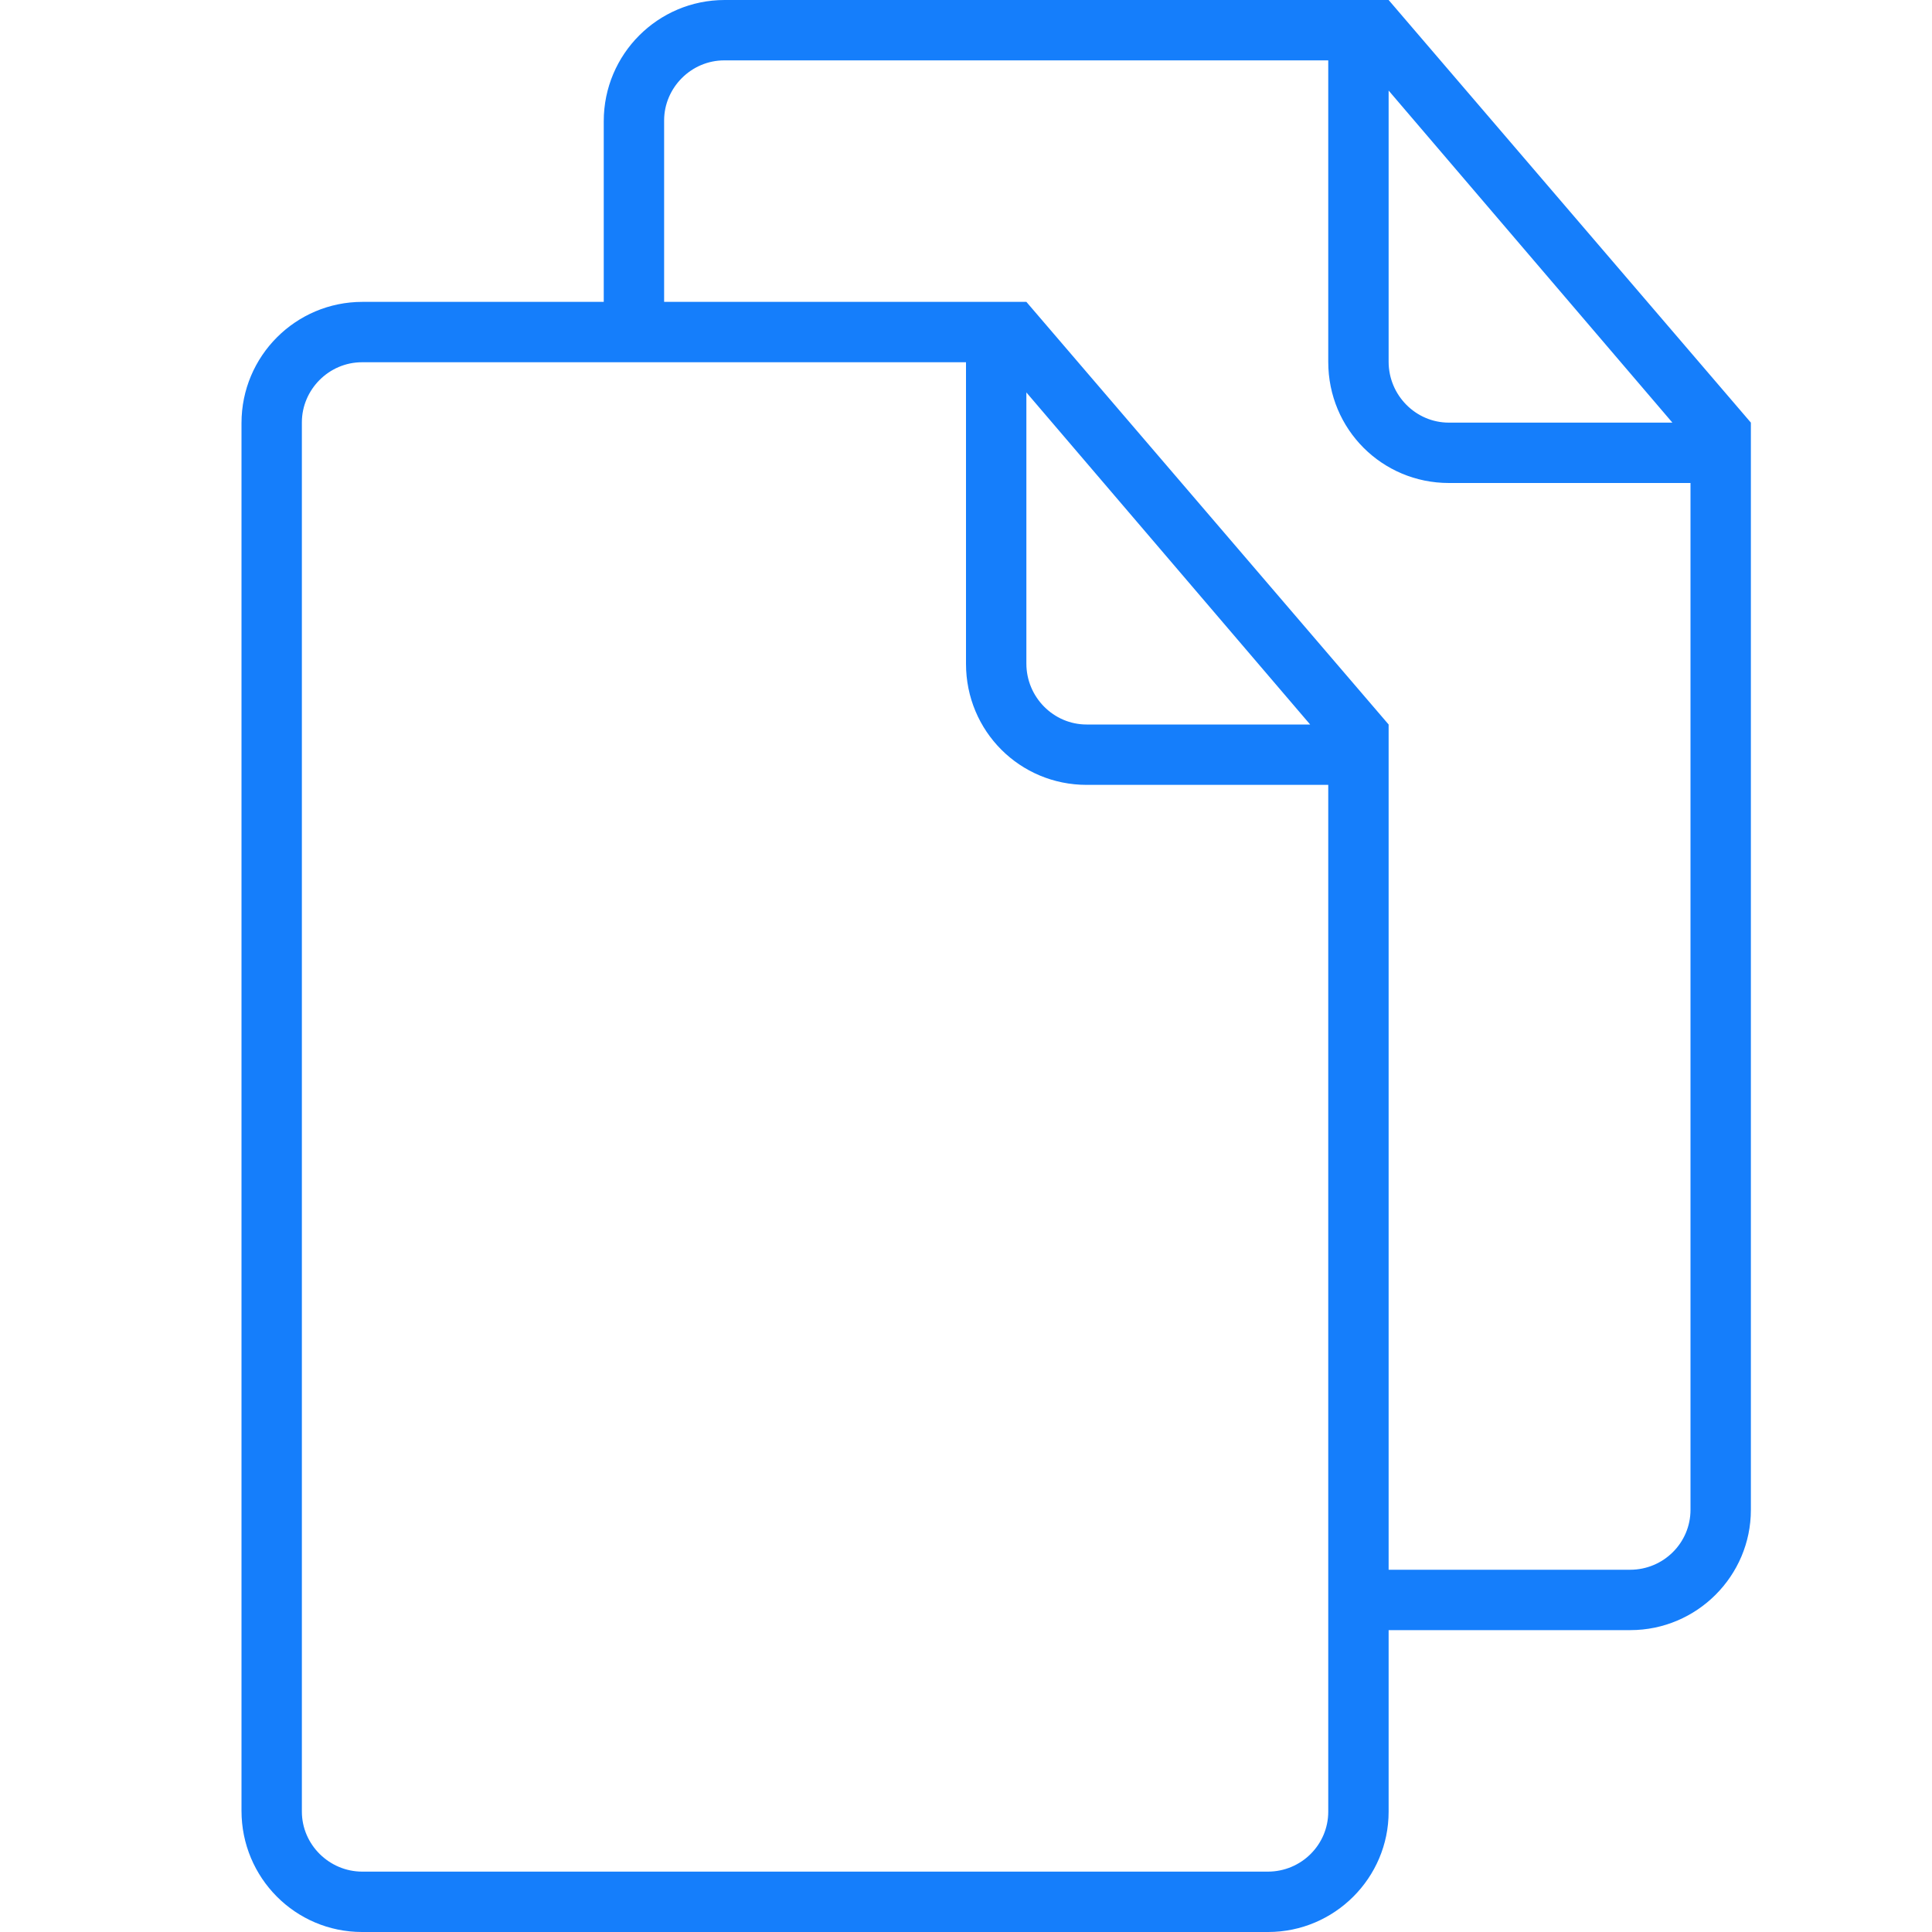
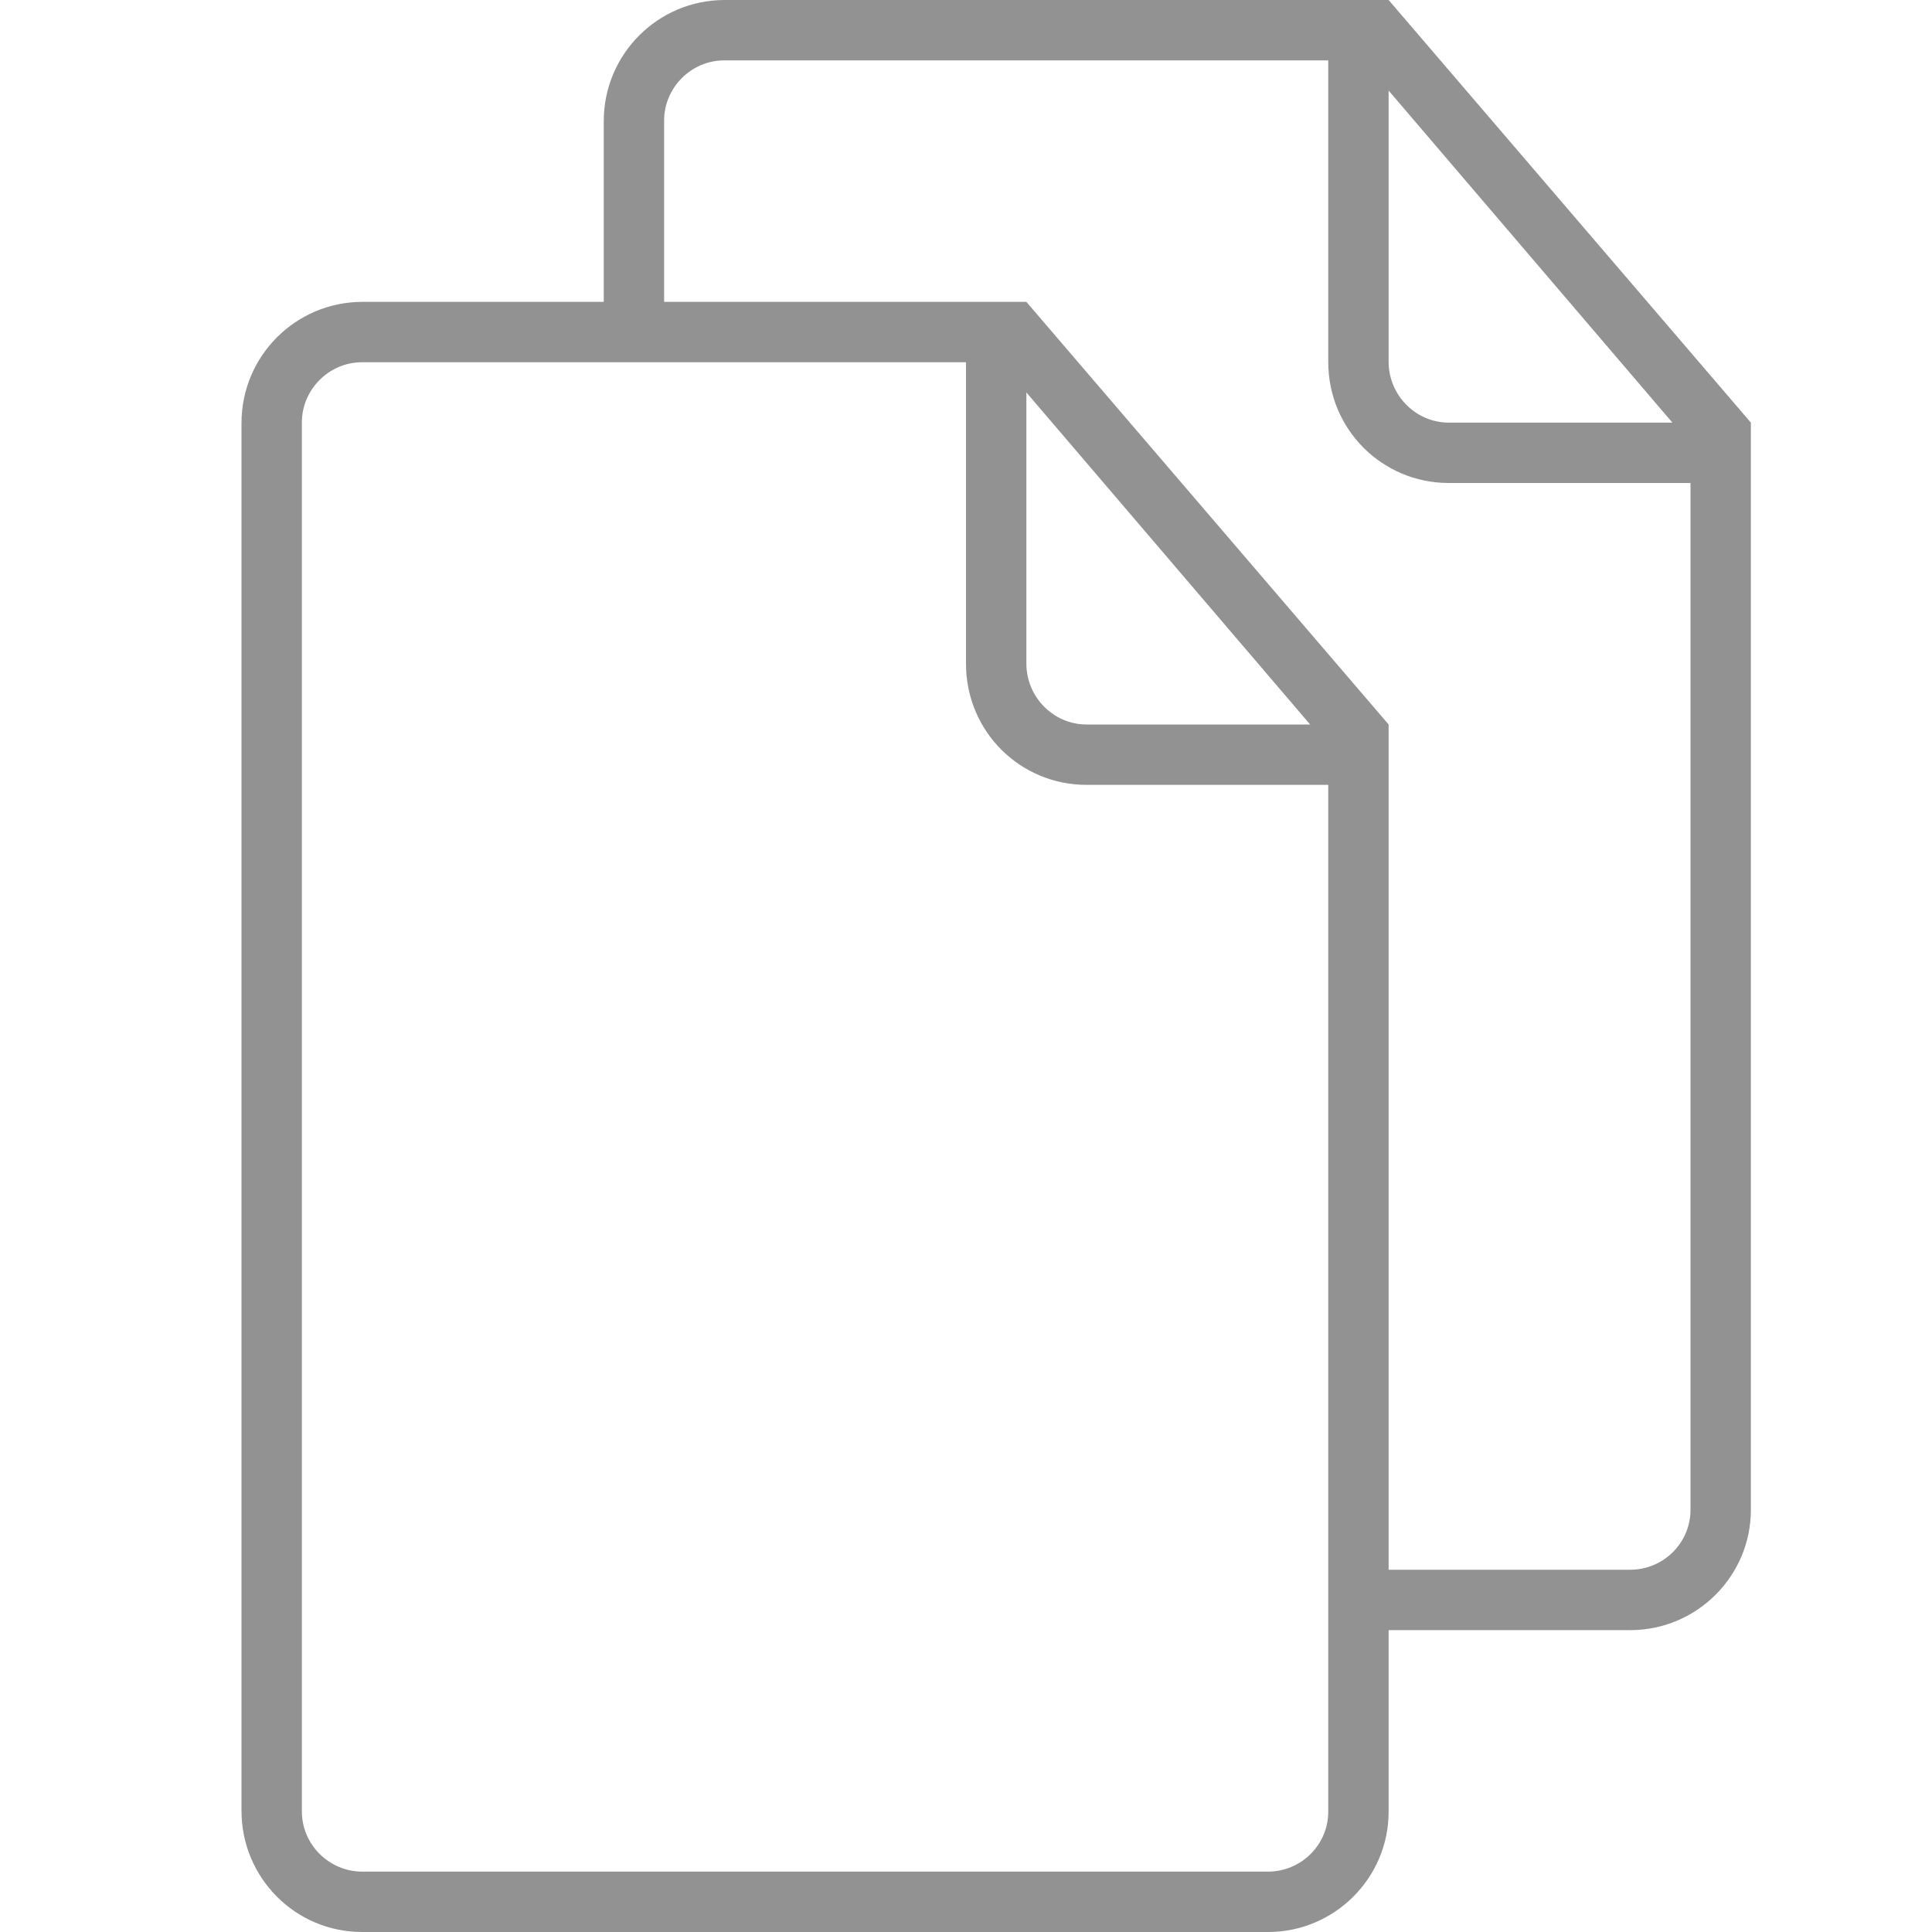
<svg xmlns="http://www.w3.org/2000/svg" width="32px" height="32px" viewBox="0 0 32 32" version="1.1">
  <defs />
  <g id="Page-1" stroke="none" stroke-width="1" fill="none" fill-rule="evenodd">
-     <g id="icon-73-documents" fill="#157EFB">
+     <g id="icon-73-documents" fill="#929292">
      <path d="M23,12.5 L23,26 L27,26 C27.552,26 28,25.555 28,25.007 L28,8 L23.998,8 C22.894,8 22,7.113 22,5.994 L22,1 L11.996,1 C11.446,1 11,1.455 11,1.995 L11,5 L11,5 L16.5,5 L17,5 L23,12 L23,12.5 L23,12.5 L23,12.5 Z M10,5 L10,2.007 C10,0.898 10.897,0 12.003,0 L22.5,0 L22.5,0 L23,0 L29,7 L29,7.5 L29,25.009 C29,26.102 28.106,27 27.003,27 L23,27 L23,30.009 C23,31.102 22.106,32 21.003,32 L5.997,32 C4.891,32 4,31.101 4,29.993 L4,7.007 C4,5.898 4.897,5 6.003,5 L10,5 L10,5 L10,5 Z M23,1.5 L23,5.991 C23,6.548 23.451,7 23.997,7 L27.7,7 L23,1.5 L23,1.5 Z M16,6 L5.996,6 C5.446,6 5,6.455 5,6.995 L5,30.005 C5,30.554 5.455,31 6,31 L21,31 C21.552,31 22,30.555 22,30.007 L22,13 L17.998,13 C16.894,13 16,12.113 16,10.994 L16,6 L16,6 Z M17,6.5 L17,10.991 C17,11.548 17.451,12 17.997,12 L21.7,12 L17,6.5 L17,6.5 Z" id="documents" />
    </g>
  </g>
</svg>
